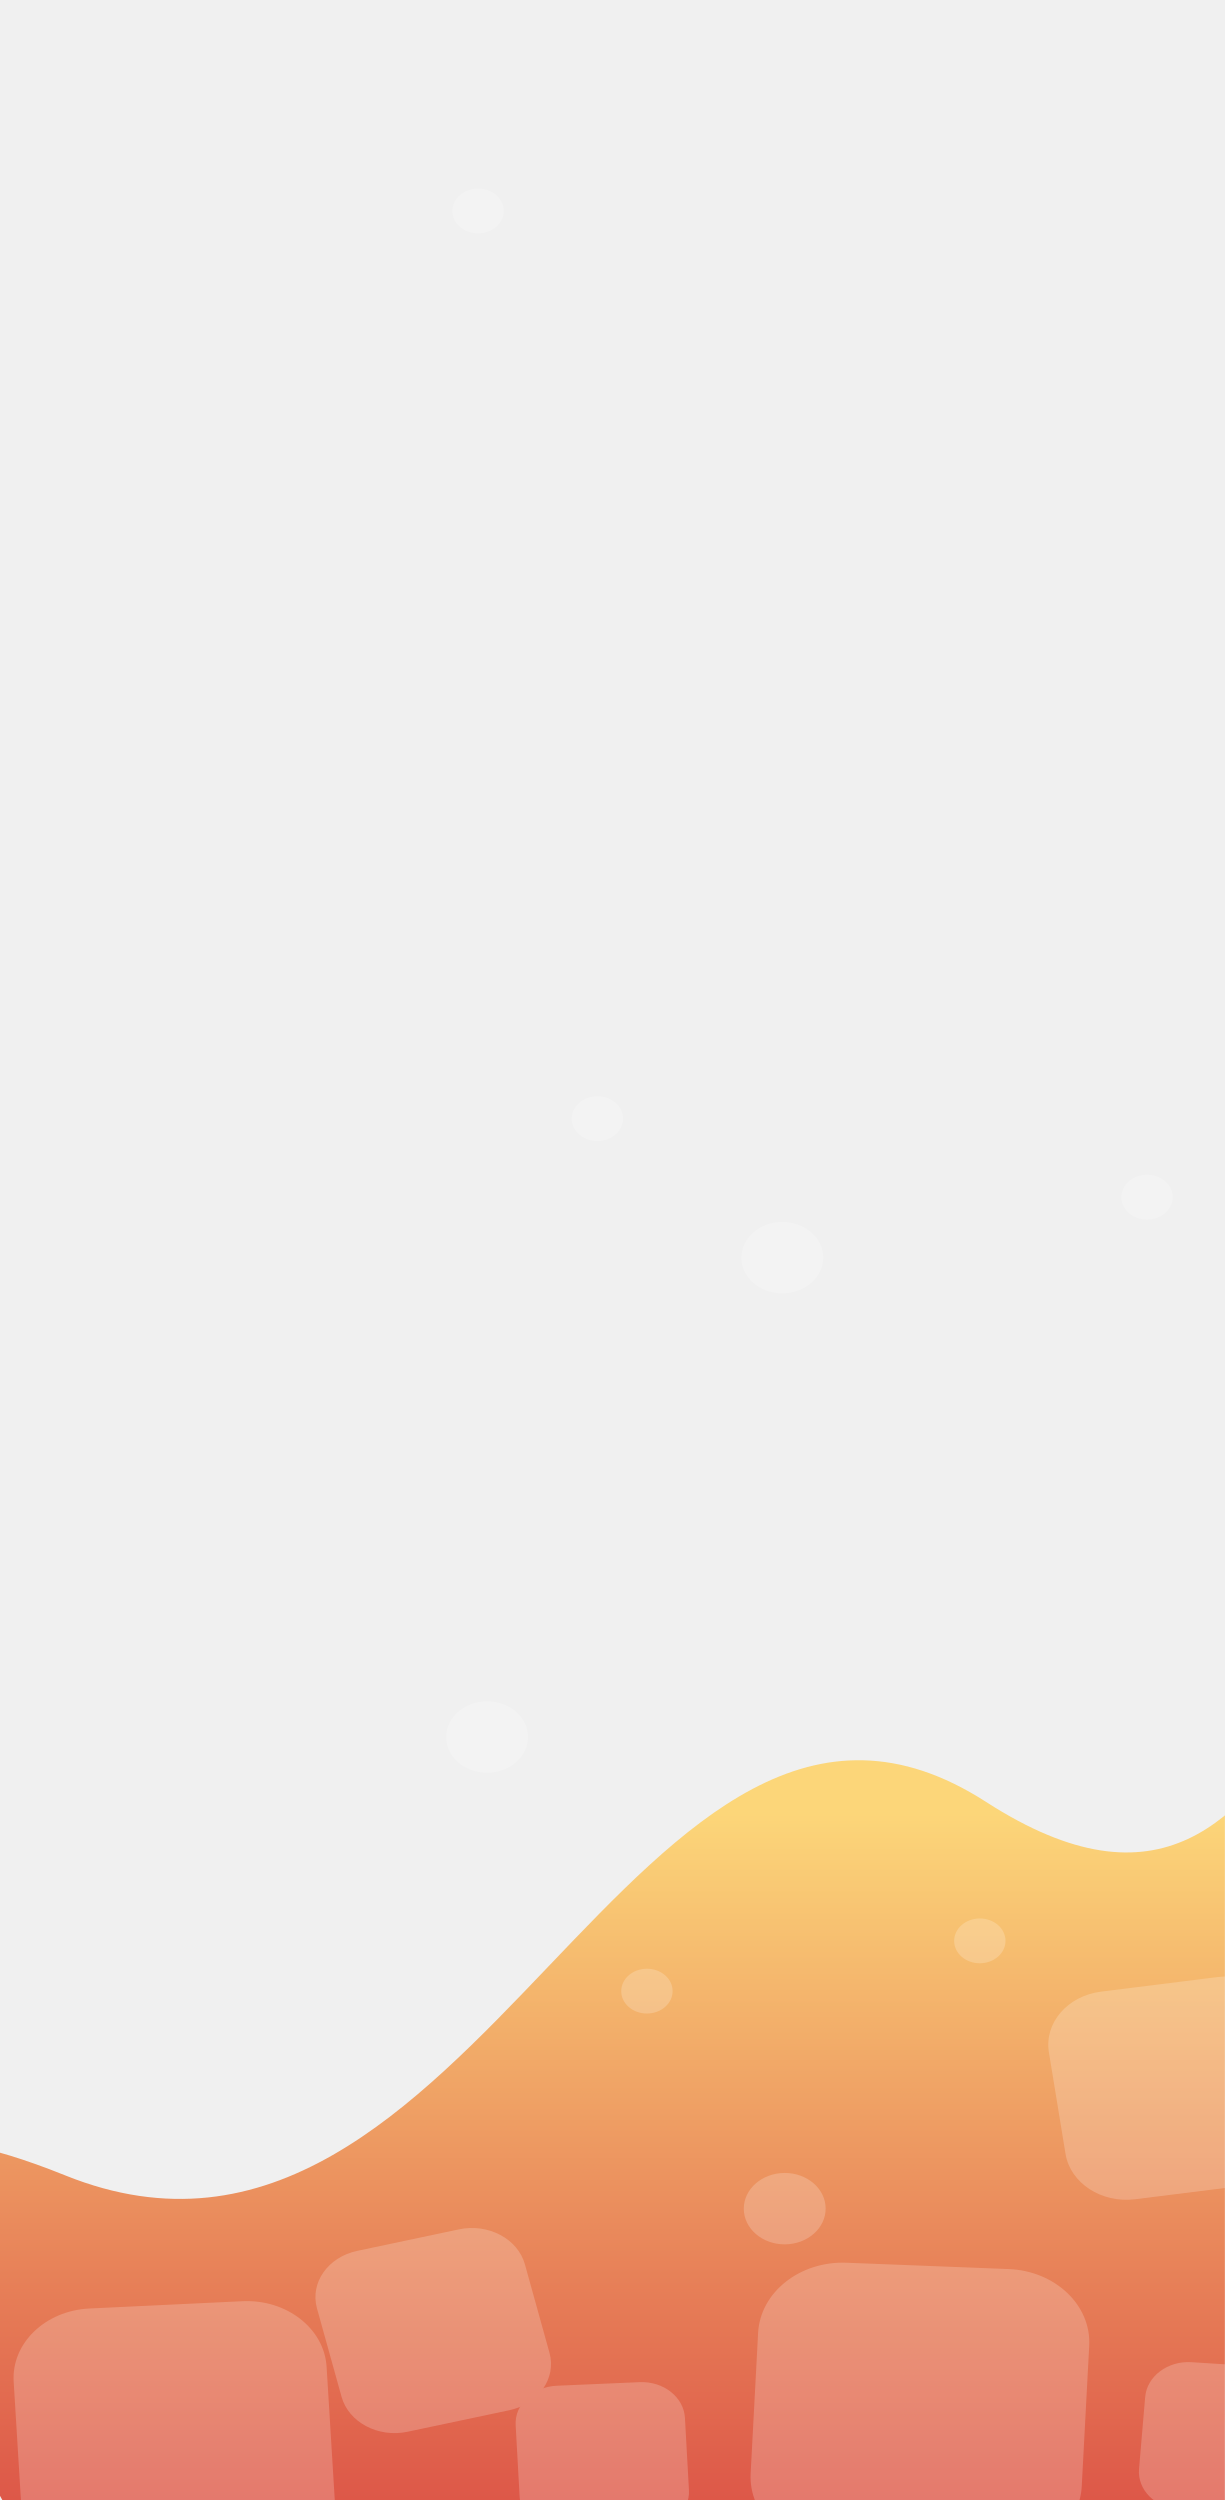
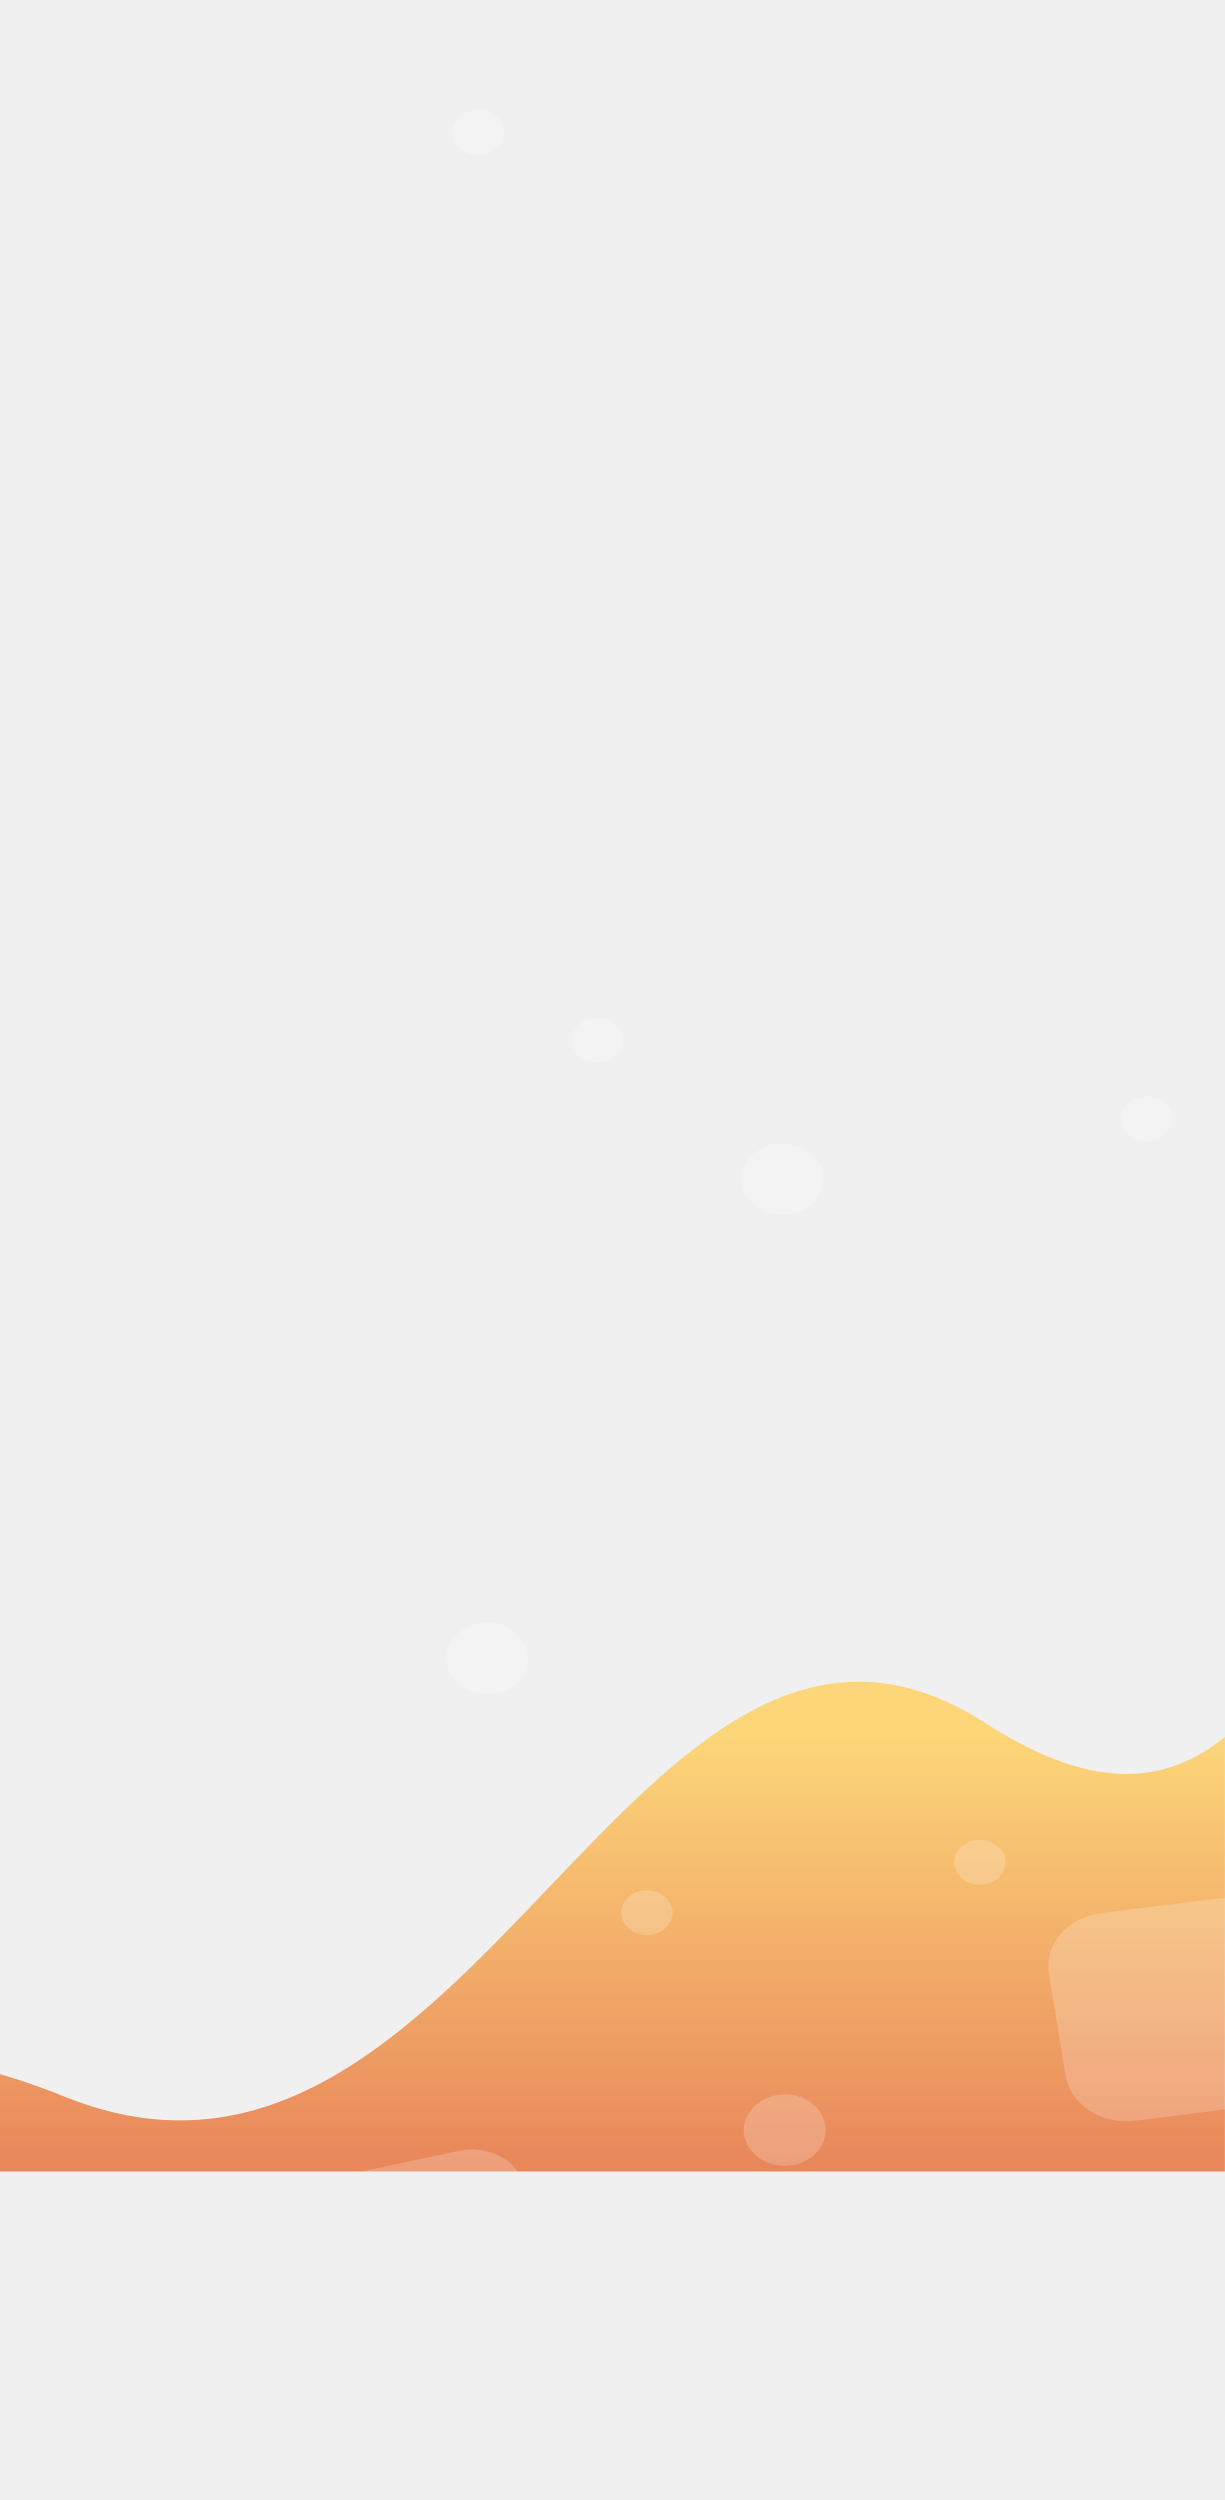
- <svg xmlns="http://www.w3.org/2000/svg" width="390" height="796" viewBox="0 0 390 796" fill="none">
-   <mask id="mask0_1698_6345" style="mask-type:alpha" maskUnits="userSpaceOnUse" x="0" y="0" width="390" height="796">
+ <svg xmlns="http://www.w3.org/2000/svg" width="390" height="796" viewBox="0 25 390 796" fill="none">
+   <mask id="mask0_1698_6345" style="mask-type:alpha" maskUnits="userSpaceOnUse" x="0" y="" width="390" height="796">
    <rect width="390" height="796" fill="url(#paint0_linear_1698_6345)" />
  </mask>
  <g mask="url(#mask0_1698_6345)">
    <path d="M1.285 797H391.436C417.393 708.242 709.609 646.595 647.31 606.623C569.438 556.657 593.276 497.204 505.074 475.699C416.871 454.195 424.817 645.204 313.967 573.734C203.118 502.265 151.07 745.136 20.753 692.641C-83.501 650.644 -28.249 743.029 1.285 797Z" fill="url(#paint1_linear_1698_6345)" />
    <g opacity="0.2">
      <path d="M350.606 634.136L387.783 629.485C398.497 628.145 408.418 634.615 409.943 643.936L415.236 676.281C416.761 685.602 409.313 694.245 398.599 695.585L361.422 700.236C350.708 701.576 340.787 695.107 339.262 685.785L333.969 653.44C332.444 644.119 339.892 635.477 350.606 634.136Z" fill="white" />
      <path d="M113.738 716.681L146.135 709.827C155.471 707.851 164.869 712.834 167.126 720.955L174.957 749.137C177.214 757.258 171.476 765.443 162.14 767.418L129.743 774.273C120.408 776.248 111.01 771.266 108.753 763.145L100.921 734.963C98.664 726.841 104.403 718.657 113.738 716.681Z" fill="white" />
      <path d="M269.542 720.454L321.129 722.467C335.995 723.047 347.491 733.98 346.805 746.886L344.426 791.671C343.74 804.577 331.133 814.569 316.267 813.989L264.68 811.977C249.814 811.396 238.318 800.464 239.004 787.558L241.383 742.773C242.069 729.867 254.676 719.874 269.542 720.454Z" fill="white" />
      <path d="M28.438 735.031L77.194 732.707C91.245 732.037 103.241 741.381 103.99 753.577L106.586 795.899C107.335 808.095 96.551 818.525 82.501 819.194L33.745 821.519C19.694 822.189 7.698 812.845 6.949 800.649L4.353 758.327C3.604 746.131 14.388 735.701 28.438 735.031Z" fill="white" />
      <path d="M379.385 752.122L405.719 753.792C413.307 754.274 419.002 760.018 418.438 766.622L416.482 789.54C415.918 796.144 409.309 801.108 401.72 800.626L375.387 798.956C367.798 798.474 362.104 792.73 362.667 786.126L364.624 763.208C365.188 756.604 371.796 751.64 379.385 752.122Z" fill="white" />
      <path d="M177.284 759.62L203.66 758.478C211.26 758.149 217.72 763.244 218.087 769.858L219.362 792.808C219.729 799.422 213.866 805.05 206.265 805.379L179.89 806.52C172.289 806.849 165.83 801.754 165.462 795.141L164.187 772.191C163.82 765.577 169.684 759.949 177.284 759.62Z" fill="white" />
    </g>
  </g>
  <svg width="560" height="1122" viewBox="0 0 560 1122" fill="none">
    <ellipse opacity="0.2" cx="13.032" cy="11.367" rx="13.032" ry="11.367" transform="matrix(-0.999987 0.00508783 0.00508783 0.999987 547.064 627)" fill="white" />
    <ellipse opacity="0.2" cx="13.032" cy="11.367" rx="13.032" ry="11.367" transform="matrix(-0.999987 0.00508783 0.00508783 0.999987 510.062 412)" fill="white" />
    <ellipse opacity="0.2" cx="13.032" cy="11.367" rx="13.032" ry="11.367" transform="matrix(-0.999987 0.00508783 0.00508783 0.999987 557.828 782.799)" fill="white" />
    <ellipse opacity="0.2" cx="13.032" cy="11.367" rx="13.032" ry="11.367" transform="matrix(-0.999987 0.00508783 0.00508783 0.999987 262.826 691.801)" fill="white" />
    <ellipse opacity="0.2" cx="13.032" cy="11.367" rx="13.032" ry="11.367" transform="matrix(-0.999987 0.00508783 0.00508783 0.999987 262.064 389)" fill="white" />
    <ellipse opacity="0.2" cx="8.177" cy="7.132" rx="8.177" ry="7.132" transform="matrix(-0.999987 0.00508783 0.00508783 0.999987 214.119 626.803)" fill="white" />
    <ellipse opacity="0.2" cx="8.177" cy="7.132" rx="8.177" ry="7.132" transform="matrix(-0.999987 0.00508783 0.00508783 0.999987 480.355 335)" fill="white" />
    <ellipse opacity="0.2" cx="8.177" cy="7.132" rx="8.177" ry="7.132" transform="matrix(-0.999987 0.00508783 0.00508783 0.999987 320.117 610.801)" fill="white" />
    <ellipse opacity="0.2" cx="8.177" cy="7.132" rx="8.177" ry="7.132" transform="matrix(-0.999987 0.00508783 0.00508783 0.999987 488.117 691.801)" fill="white" />
    <ellipse opacity="0.2" cx="8.177" cy="7.132" rx="8.177" ry="7.132" transform="matrix(-0.999987 0.00508783 0.00508783 0.999987 198.355 349)" fill="white" />
    <ellipse opacity="0.2" cx="8.177" cy="7.132" rx="8.177" ry="7.132" transform="matrix(-0.999987 0.00508783 0.00508783 0.999987 160.354 60)" fill="white" />
    <ellipse opacity="0.2" cx="8.177" cy="7.132" rx="8.177" ry="7.132" transform="matrix(-0.999987 0.00508783 0.00508783 0.999987 472.354 615)" fill="white" />
    <ellipse opacity="0.2" cx="8.177" cy="7.132" rx="8.177" ry="7.132" transform="matrix(-0.999987 0.00508783 0.00508783 0.999987 373.354 374)" fill="white" />
    <ellipse opacity="0.2" cx="13.032" cy="11.367" rx="13.032" ry="11.367" transform="matrix(-0.999987 0.00508783 0.00508783 0.999987 168.068 541.637)" fill="white" />
    <ellipse opacity="0.2" cx="13.032" cy="11.367" rx="13.032" ry="11.367" transform="matrix(-0.999987 0.00508783 0.00508783 0.999987 377.066 1097)" fill="white" />
    <ellipse opacity="0.2" cx="13.032" cy="11.367" rx="13.032" ry="11.367" transform="matrix(-0.999987 0.00508783 0.00508783 0.999987 448.83 1000.74)" fill="white" />
    <ellipse opacity="0.2" cx="7.972" cy="6.954" rx="7.972" ry="6.954" transform="matrix(-0.999987 0.00508783 0.00508783 0.999987 188.945 1095)" fill="white" />
    <ellipse opacity="0.2" cx="8.177" cy="7.132" rx="8.177" ry="7.132" transform="matrix(-0.999987 0.00508783 0.00508783 0.999987 390.119 1038.74)" fill="white" />
    <ellipse opacity="0.2" cx="8.177" cy="7.132" rx="8.177" ry="7.132" transform="matrix(-0.999987 0.00508783 0.00508783 0.999987 393.355 981)" fill="white" />
    <ellipse opacity="0.2" cx="5.366" cy="4.681" rx="5.366" ry="4.681" transform="matrix(-0.999987 0.00508783 0.00508783 0.999987 452.498 1056.74)" fill="white" />
    <ellipse opacity="0.2" cx="5.366" cy="4.681" rx="5.366" ry="4.681" transform="matrix(-0.999987 0.00508783 0.00508783 0.999987 520.734 1108)" fill="white" />
    <ellipse opacity="0.2" cx="8.177" cy="7.132" rx="8.177" ry="7.132" transform="matrix(-0.999987 0.00508783 0.00508783 0.999987 491.922 938.449)" fill="white" />
    <ellipse opacity="0.2" cx="8.177" cy="7.132" rx="8.177" ry="7.132" transform="matrix(-0.999987 0.00508783 0.00508783 0.999987 22.2676 1003.84)" fill="white" />
    <ellipse opacity="0.2" cx="8.177" cy="7.132" rx="8.177" ry="7.132" transform="matrix(-0.999987 0.00508783 0.00508783 0.999987 317.354 1079.99)" fill="white" />
    <ellipse opacity="0.2" cx="13.032" cy="11.367" rx="13.032" ry="11.367" transform="matrix(-0.999987 0.00508783 0.00508783 0.999987 550.062 1)" fill="white" />
    <ellipse opacity="0.2" cx="8.177" cy="7.132" rx="8.177" ry="7.132" transform="matrix(-0.999987 0.00508783 0.00508783 0.999987 65.7109 974.365)" fill="white" />
  </svg>
  <defs>
    <linearGradient id="paint0_linear_1698_6345" x1="195" y1="0" x2="195" y2="796" gradientUnits="userSpaceOnUse">
      <stop stop-color="#E99F59" />
      <stop offset="0.4" stop-color="#FACA7C" />
      <stop offset="0.9" stop-color="#FFFEFC" />
    </linearGradient>
    <linearGradient id="paint1_linear_1698_6345" x1="308" y1="474" x2="308" y2="797" gradientUnits="userSpaceOnUse">
      <stop offset="0.32" stop-color="#FCD679" />
      <stop offset="1" stop-color="#DD5748" />
    </linearGradient>
  </defs>
</svg>
